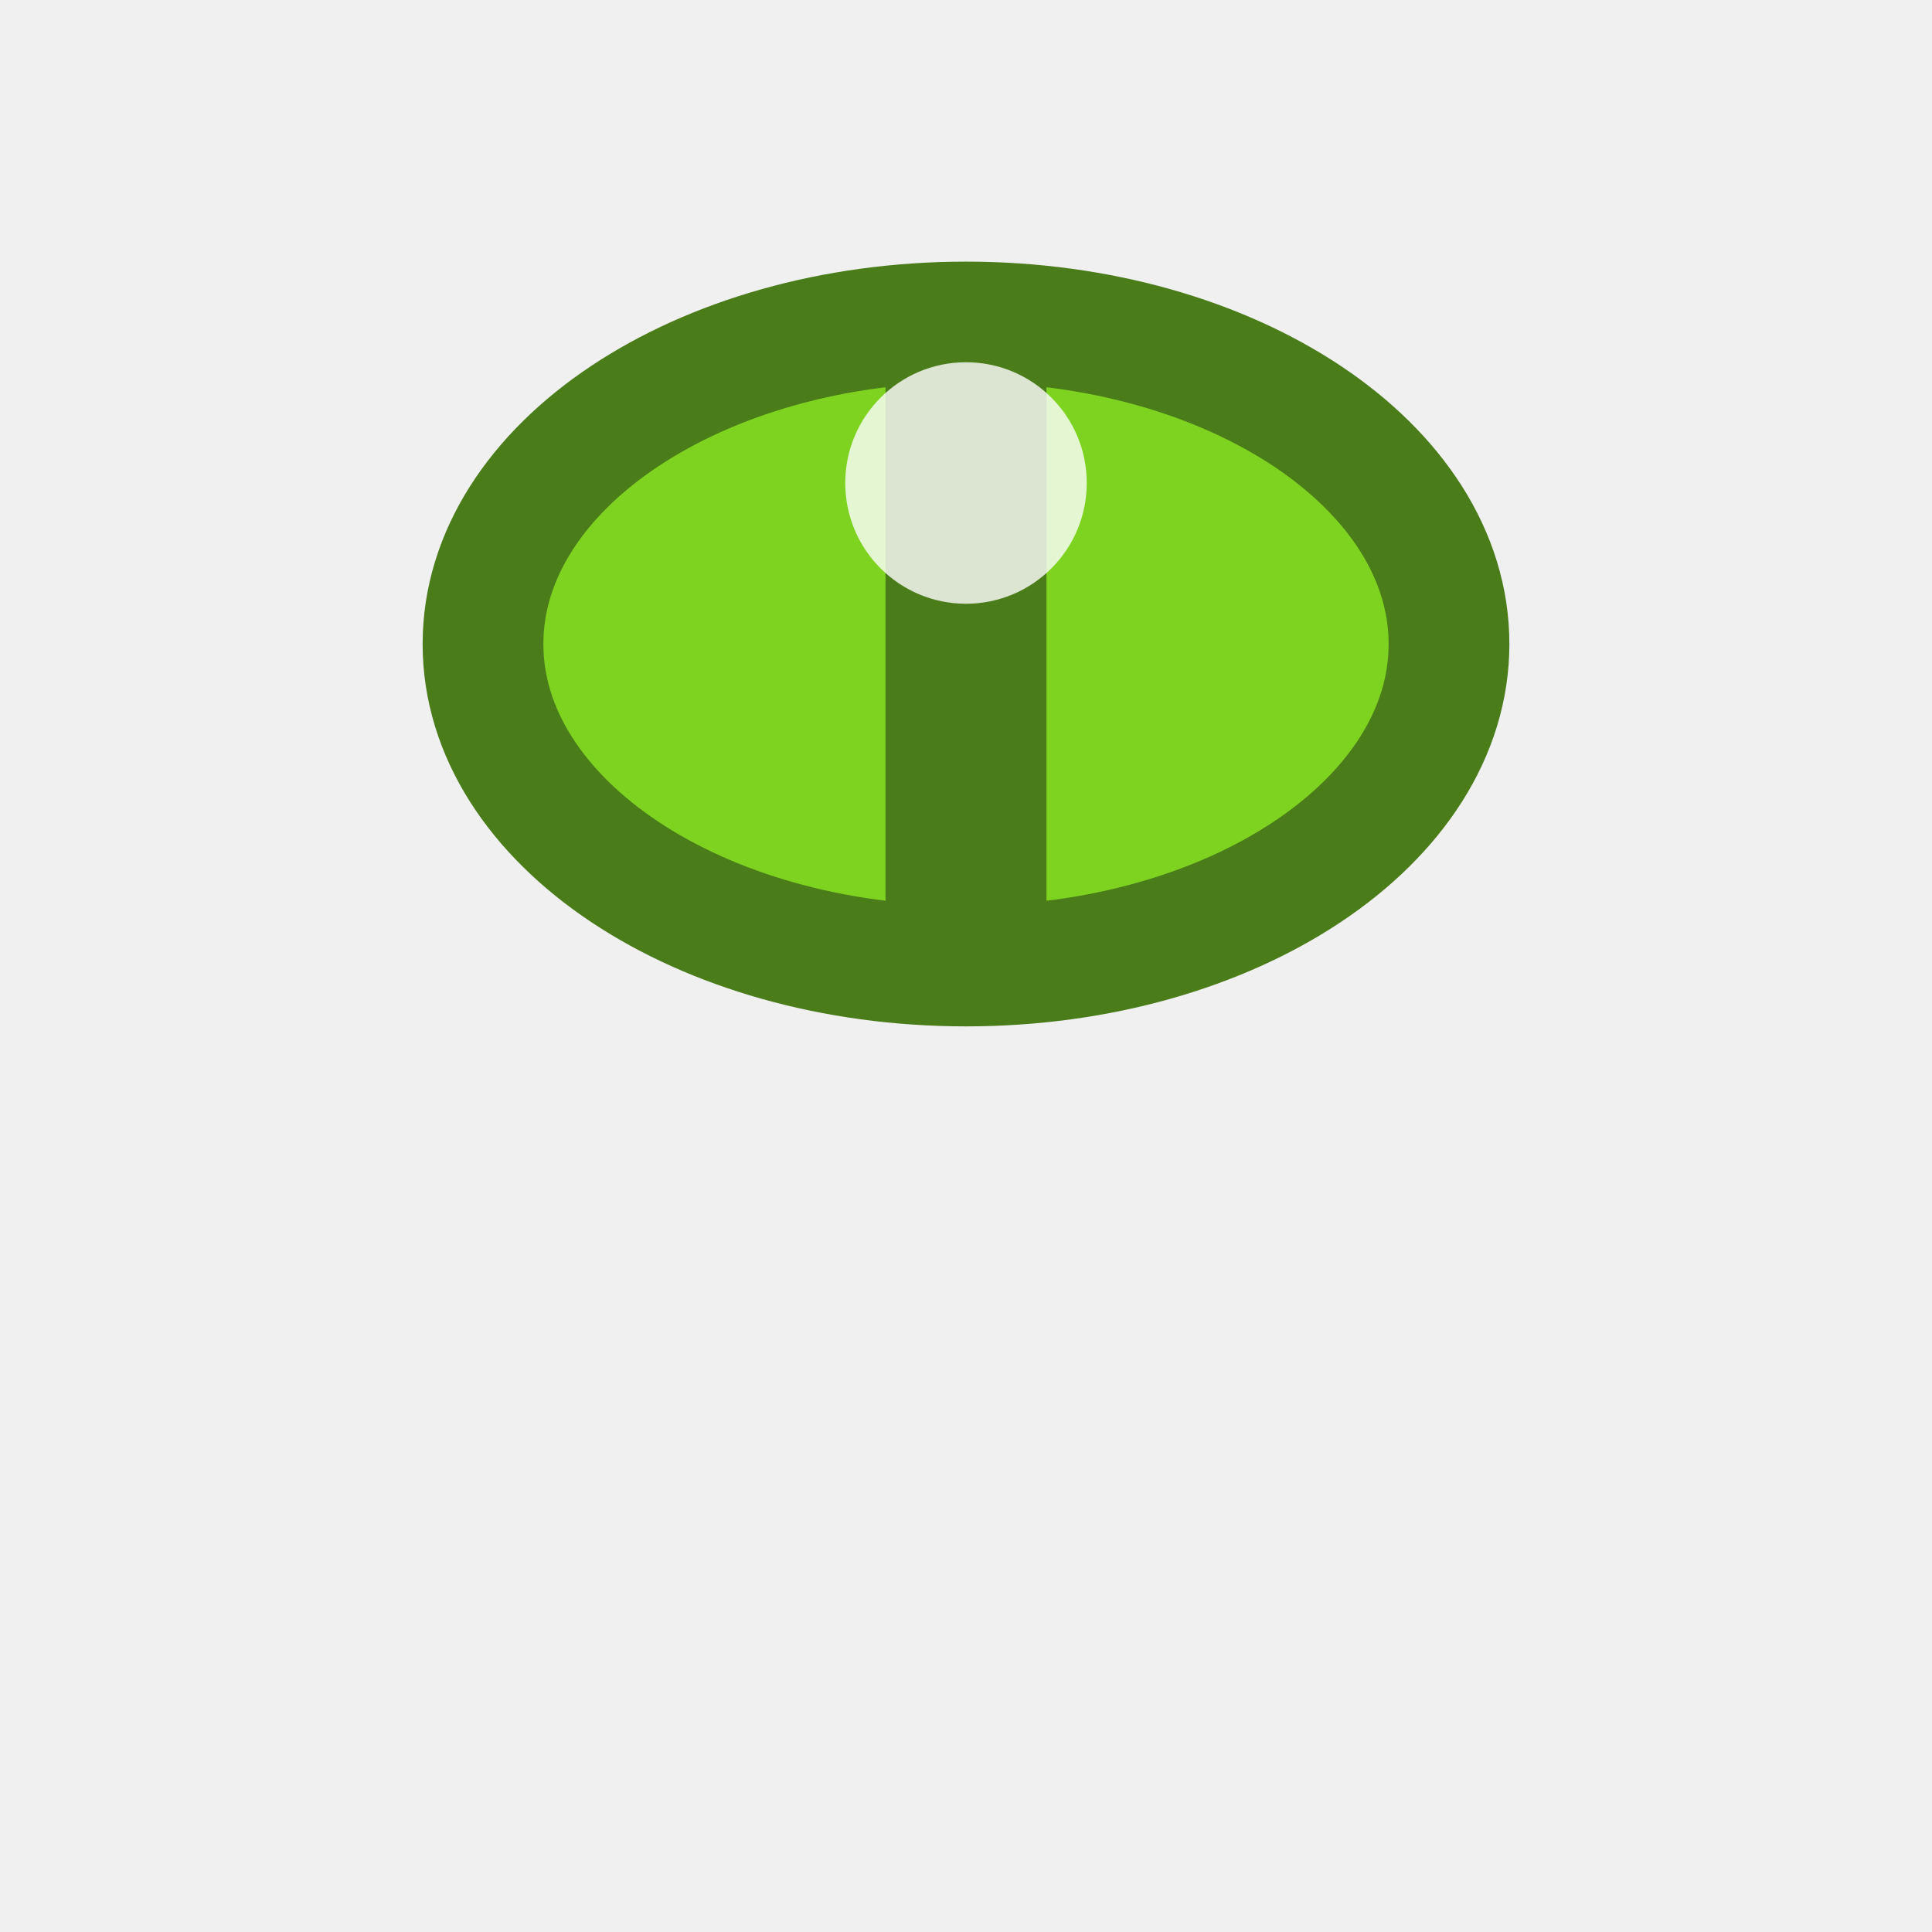
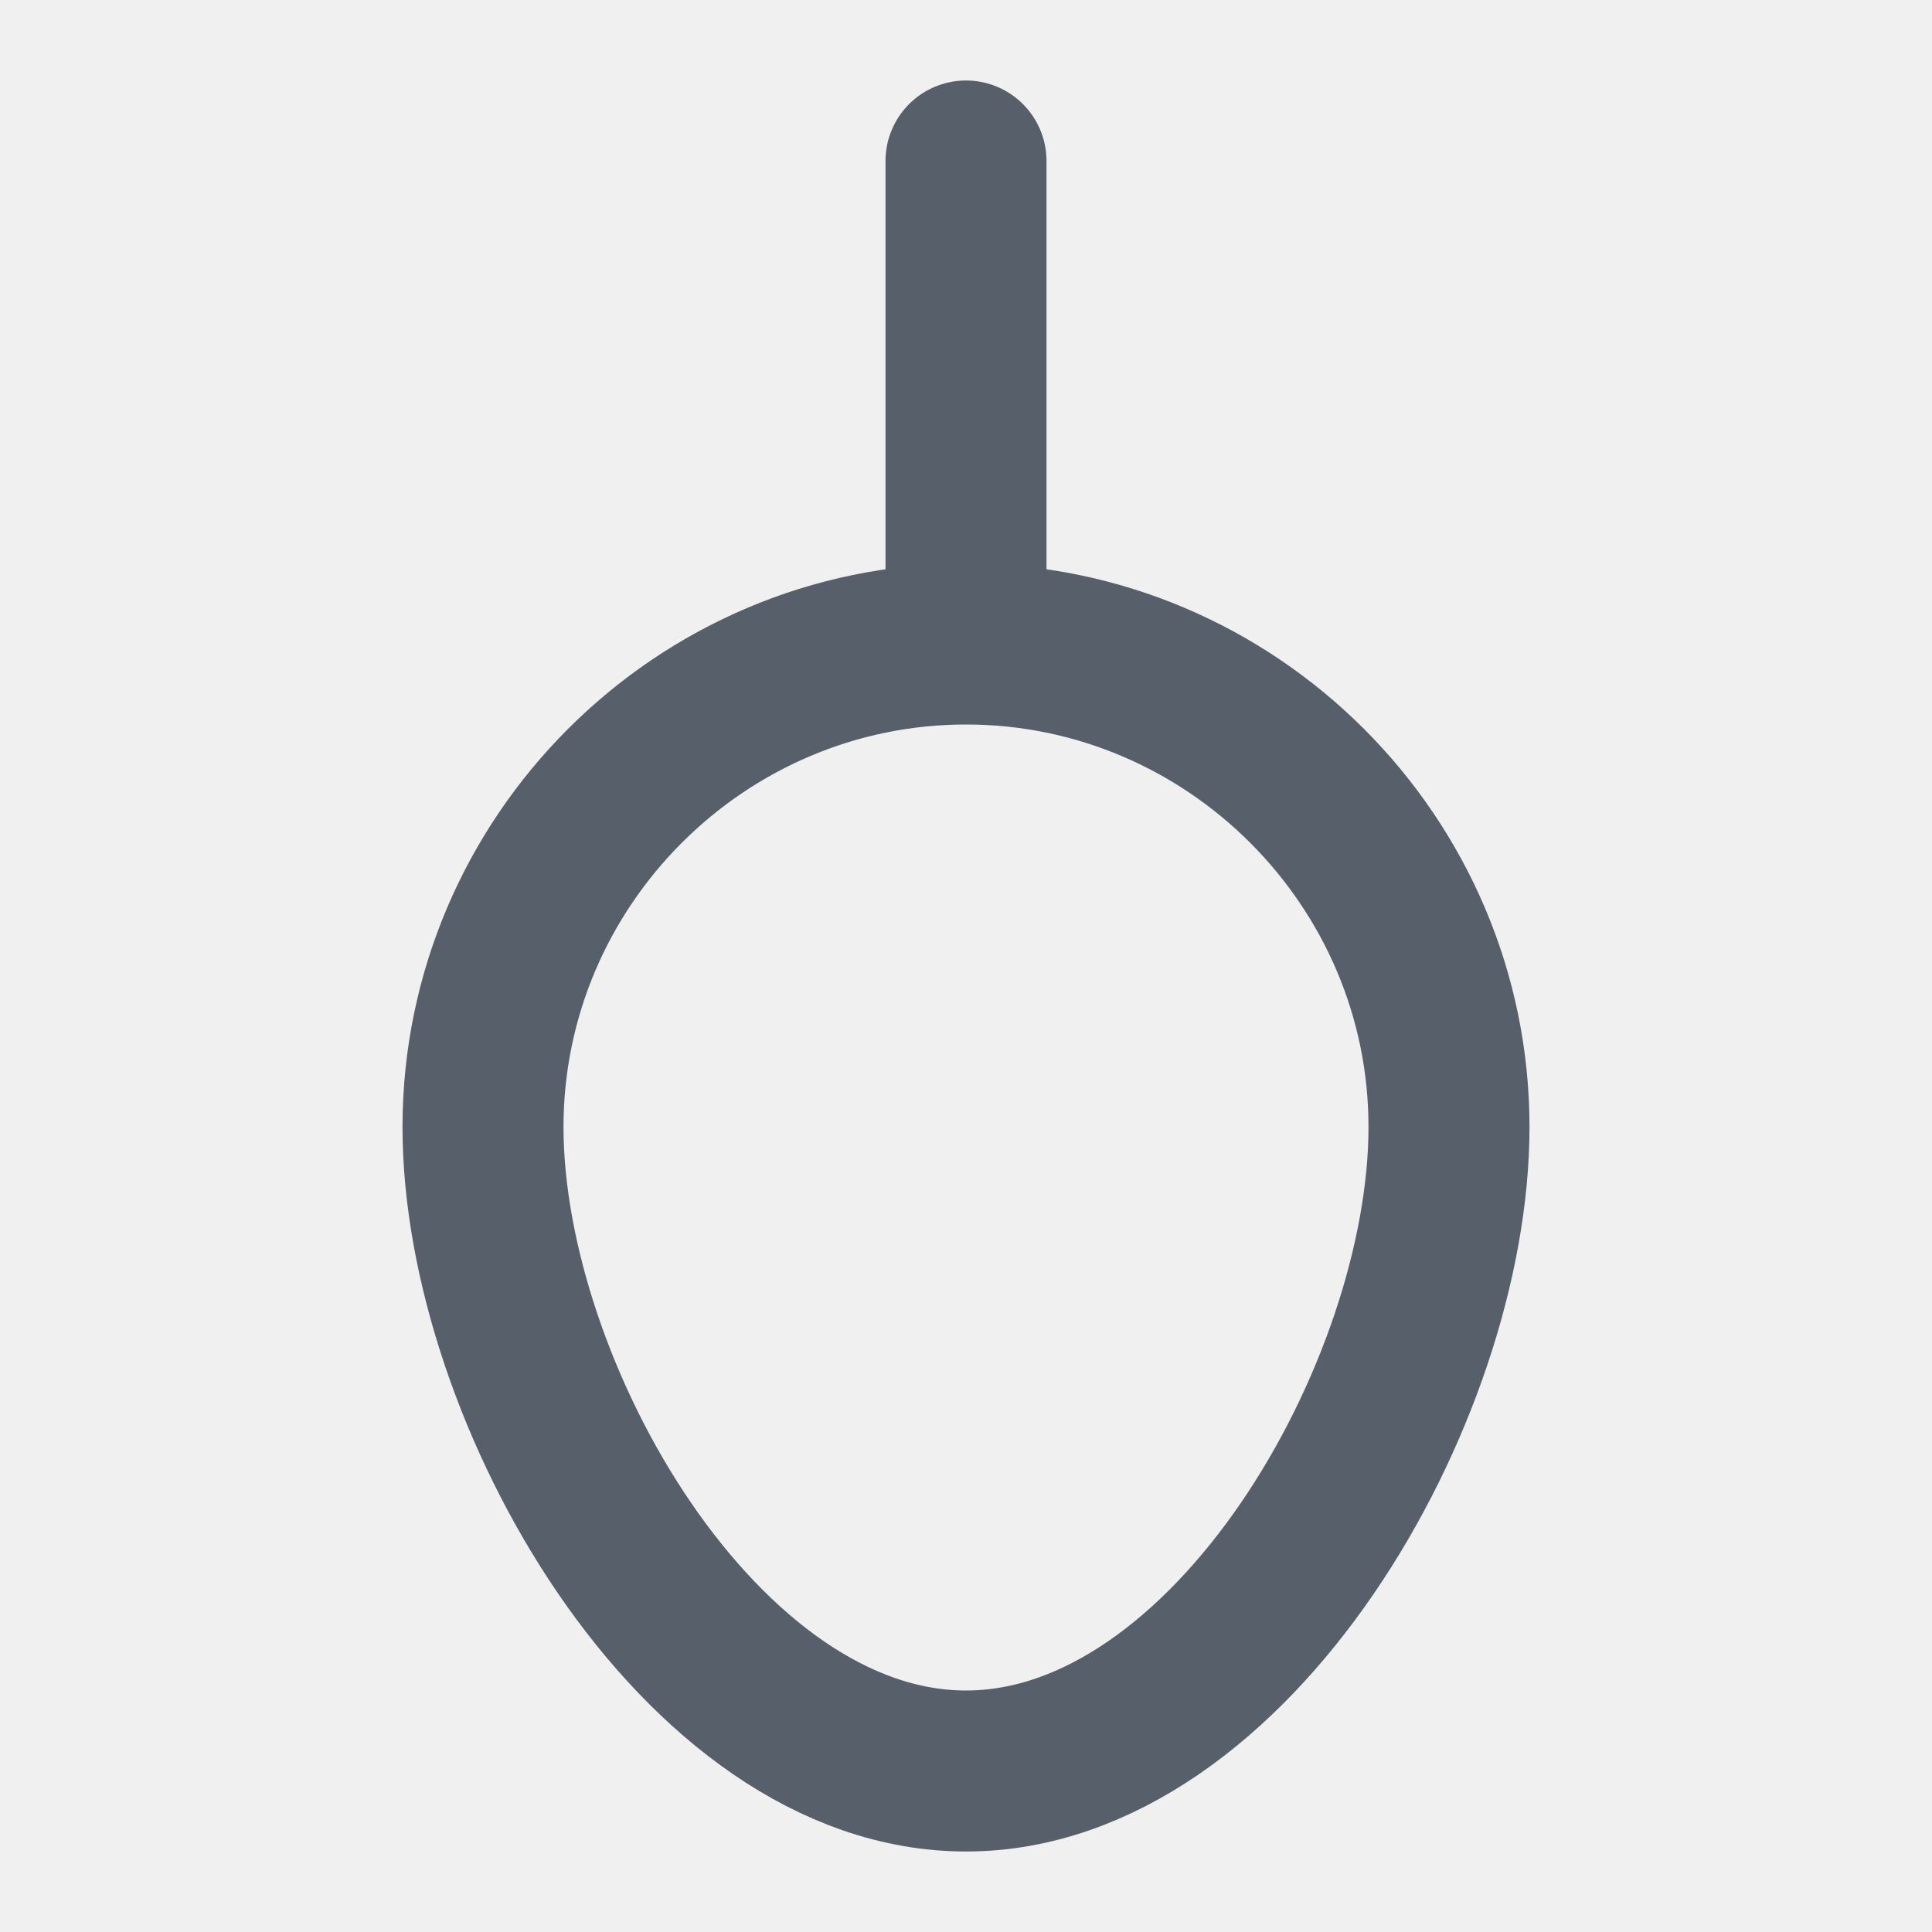
- <svg xmlns="http://www.w3.org/2000/svg" width="24" height="24" viewBox="0 0 24 24" fill="none">
-   <ellipse cx="12" cy="8" rx="6" ry="4" fill="#7ED321" stroke="#4A7C1A" stroke-width="1.5" />
-   <line x1="12" y1="4" x2="12" y2="12" stroke="#4A7C1A" stroke-width="2" />
-   <circle cx="12" cy="6" r="1.5" fill="#FFFFFF" opacity="0.8" />
+ <svg xmlns="http://www.w3.org/2000/svg" width="24" height="24" viewBox="0 0 24 24" fill="none" stroke="#57606A" stroke-width="2" stroke-linecap="round" stroke-linejoin="round">
+   <path d="M12 2v6M12 8c-3.3 0-6 2.7-6 6s2.7 8 6 8 6-4.7 6-8-2.7-6-6-6z" />
</svg>
